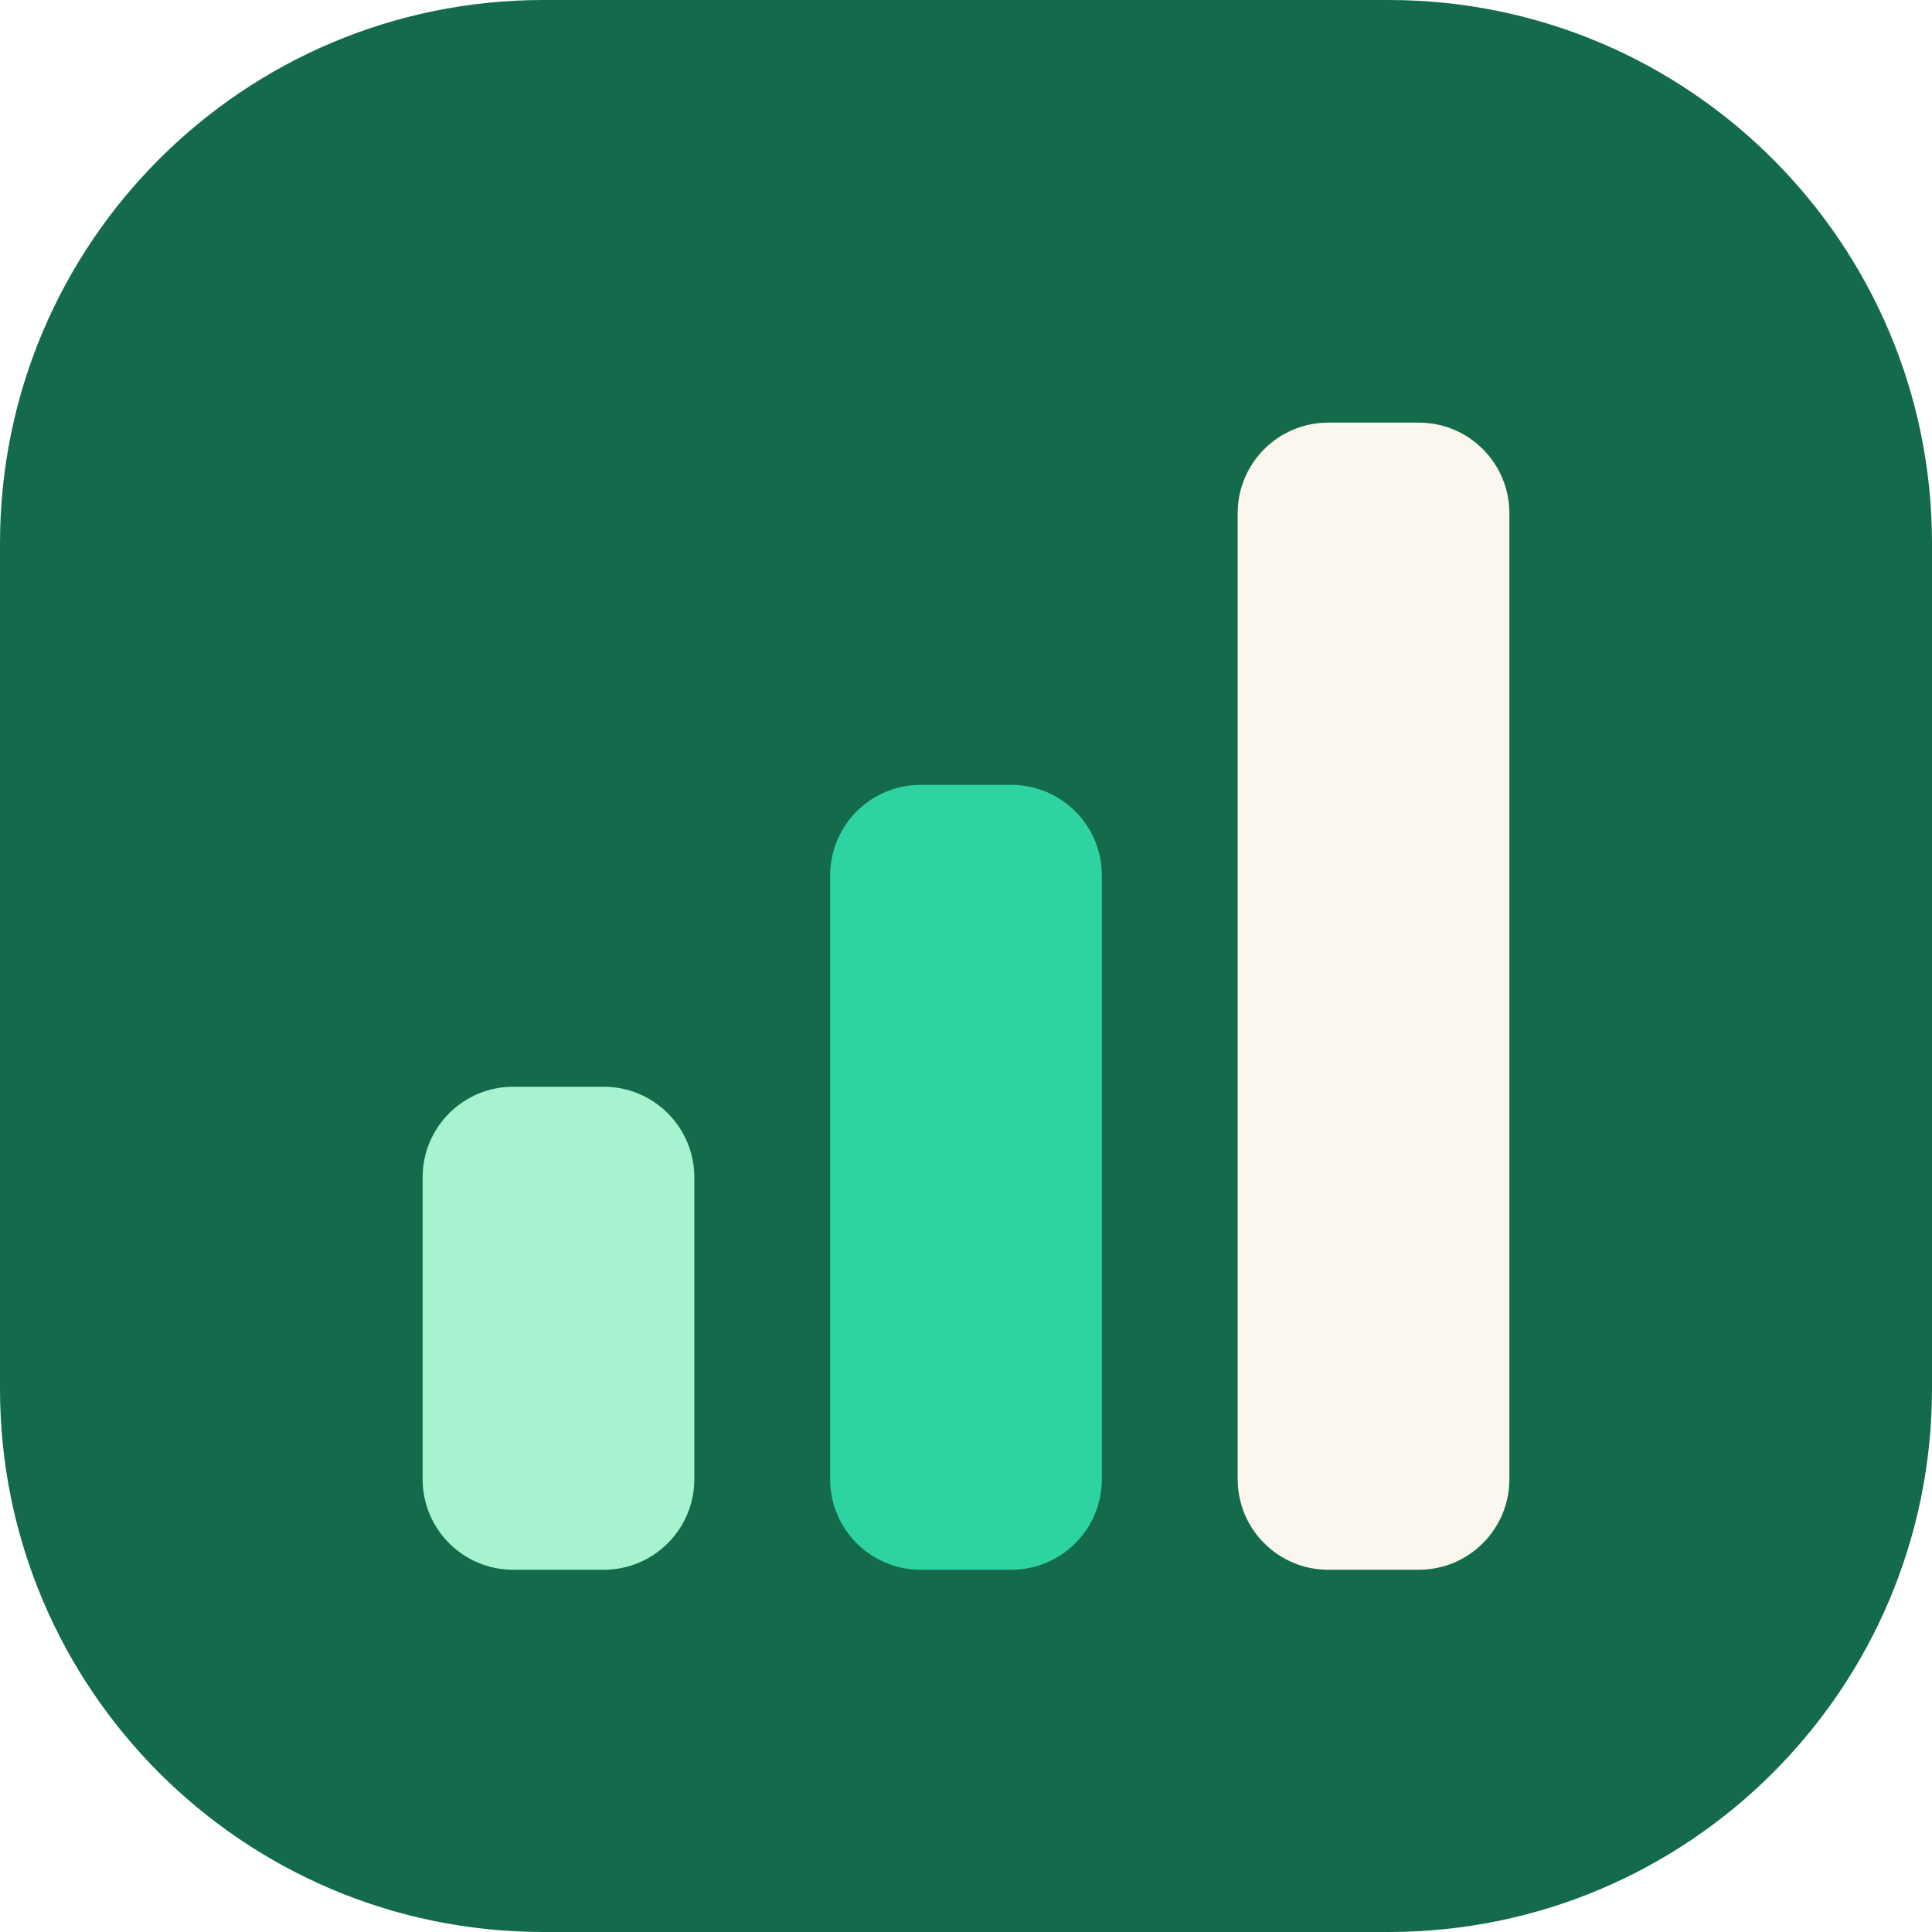
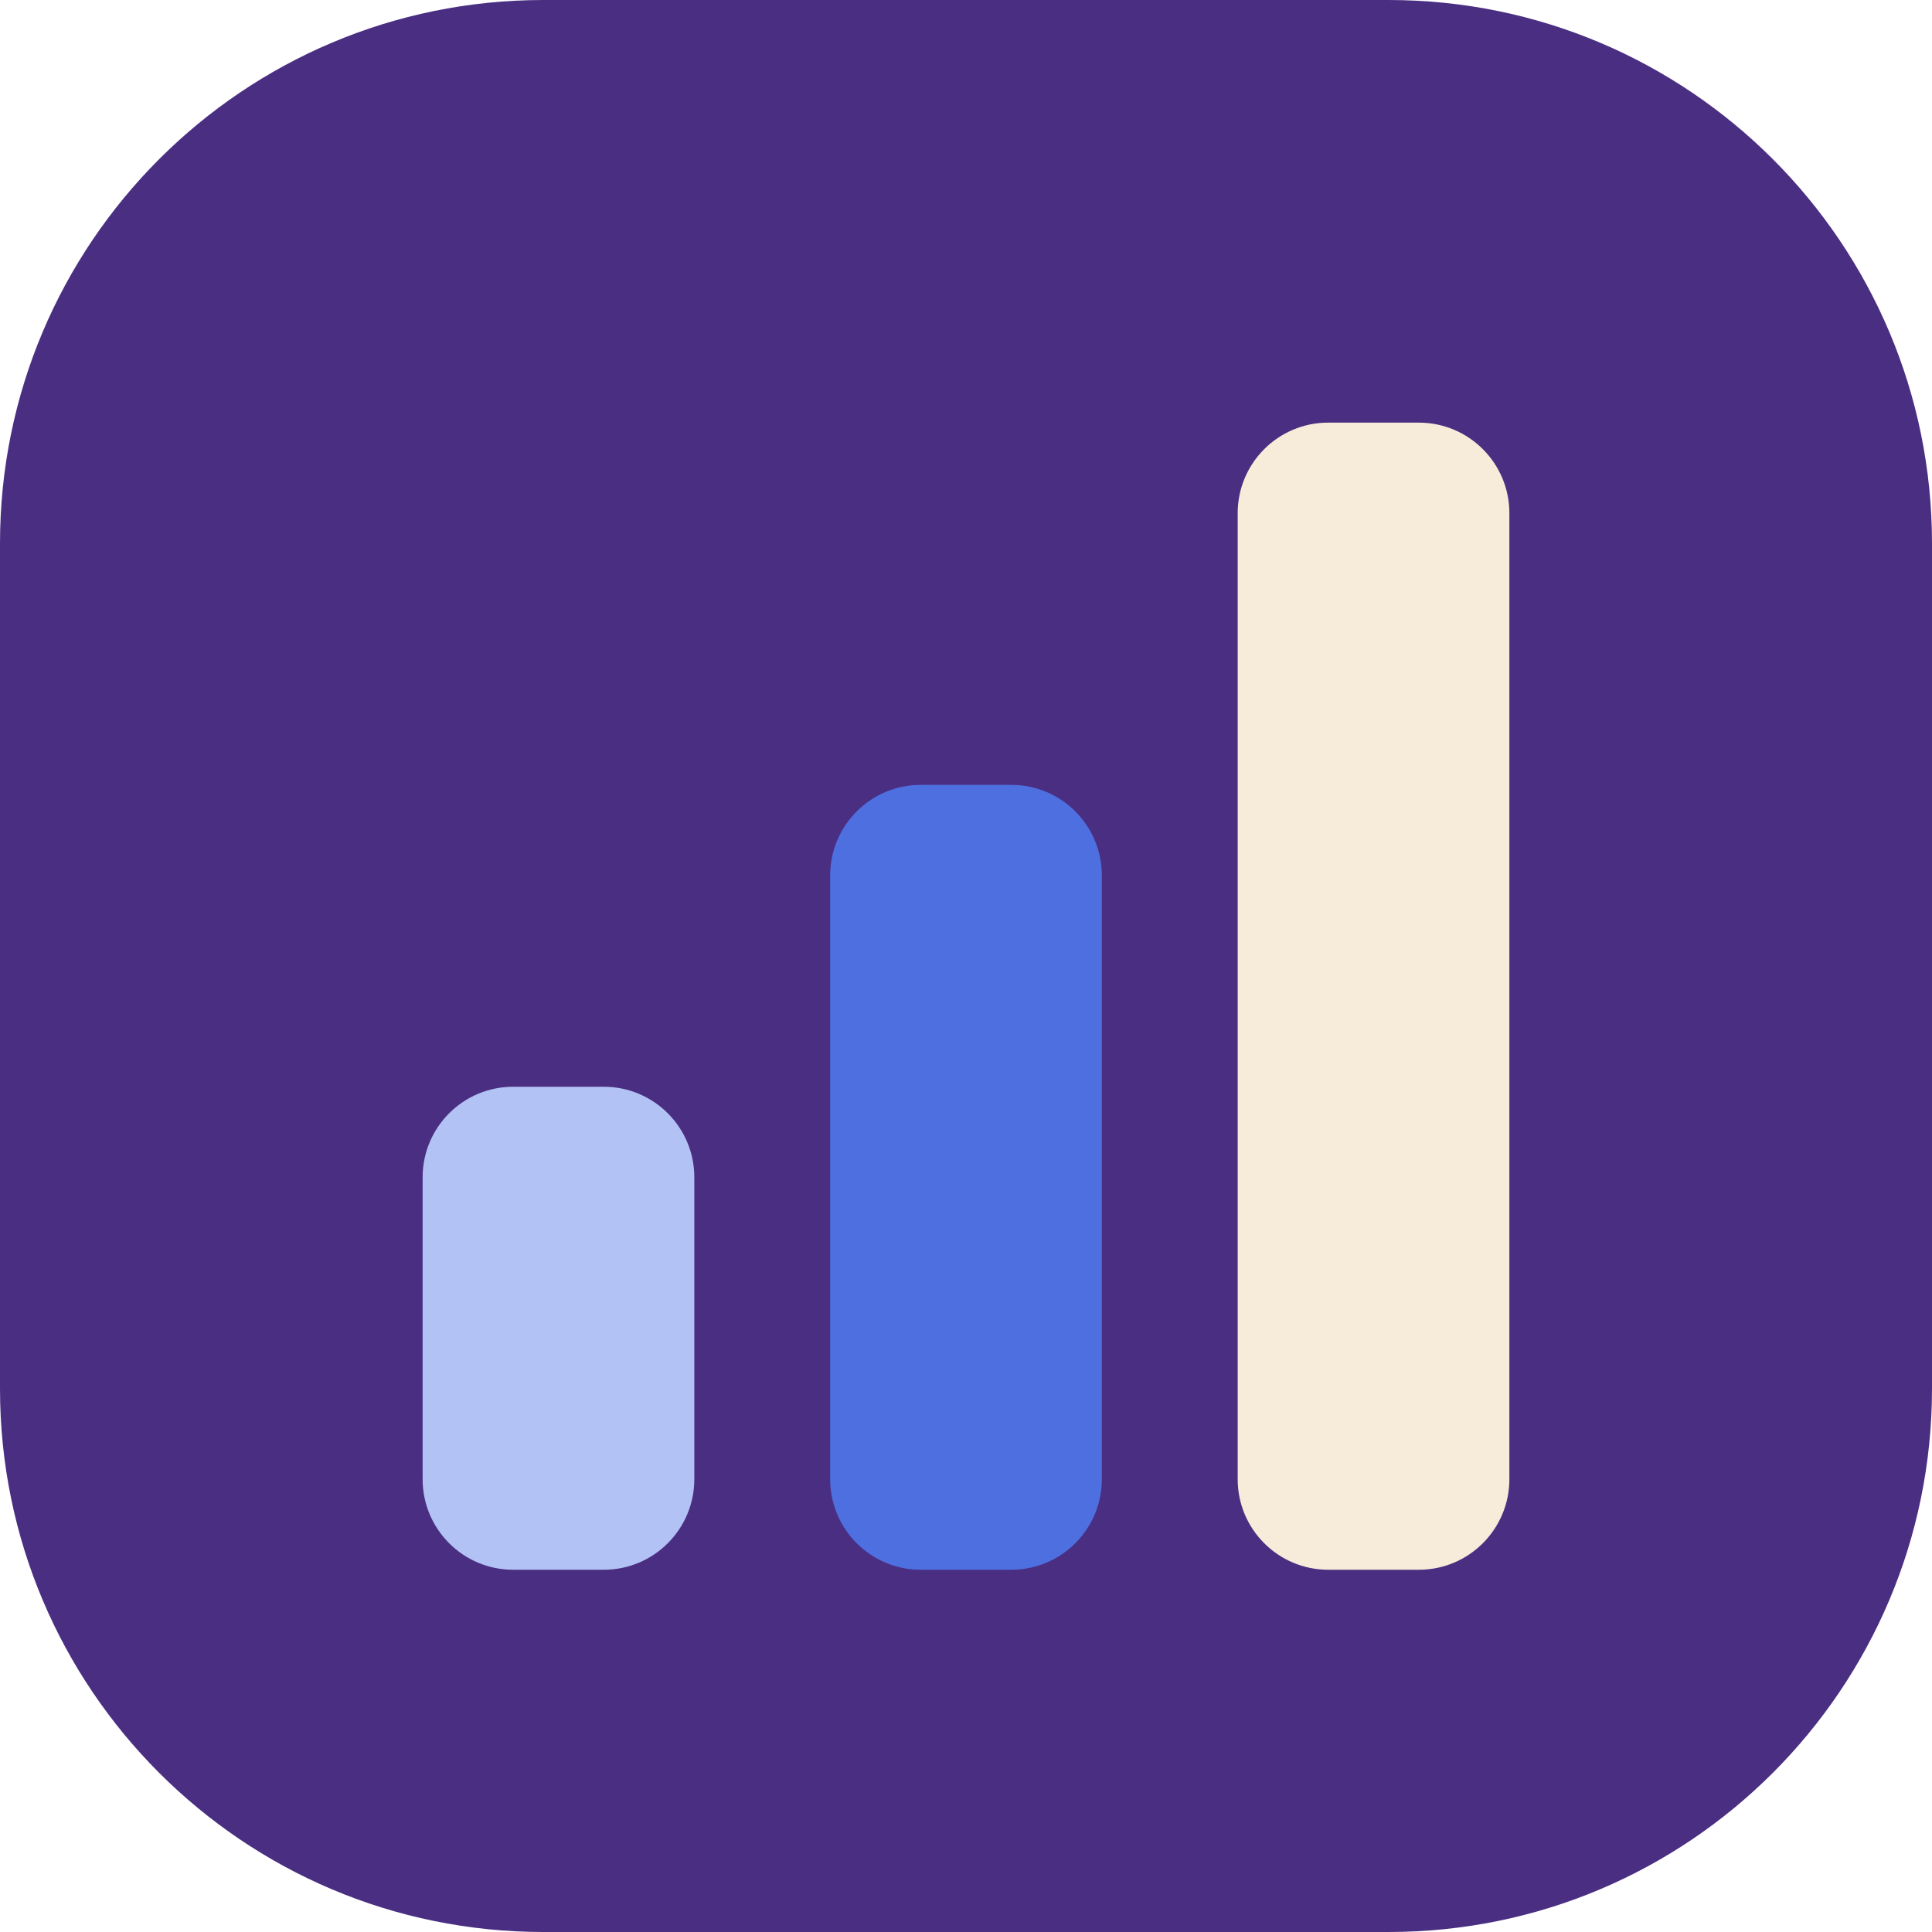
<svg xmlns="http://www.w3.org/2000/svg" viewBox="0 0 32 32" fill="none">
-   <rect width="32" height="32" rx="9" fill="#146b4c" />
-   <rect x="7" y="18" width="4.5" height="8" rx="1.5" fill="#a7f3d0" />
-   <rect x="13.75" y="13" width="4.5" height="13" rx="1.5" fill="#2dd4a1" />
-   <rect x="20.5" y="7" width="4.5" height="19" rx="1.5" fill="#fbf7ef" />
+   <rect width="32" height="32" rx="9" fill="#4a2e82" />
+   <rect x="7" y="18" width="4.5" height="8" rx="1.5" fill="#b3c2f5" />
+   <rect x="13.75" y="13" width="4.5" height="13" rx="1.5" fill="#4d6fe0" />
+   <rect x="20.5" y="7" width="4.5" height="19" rx="1.5" fill="#f6ecd9" />
</svg>
